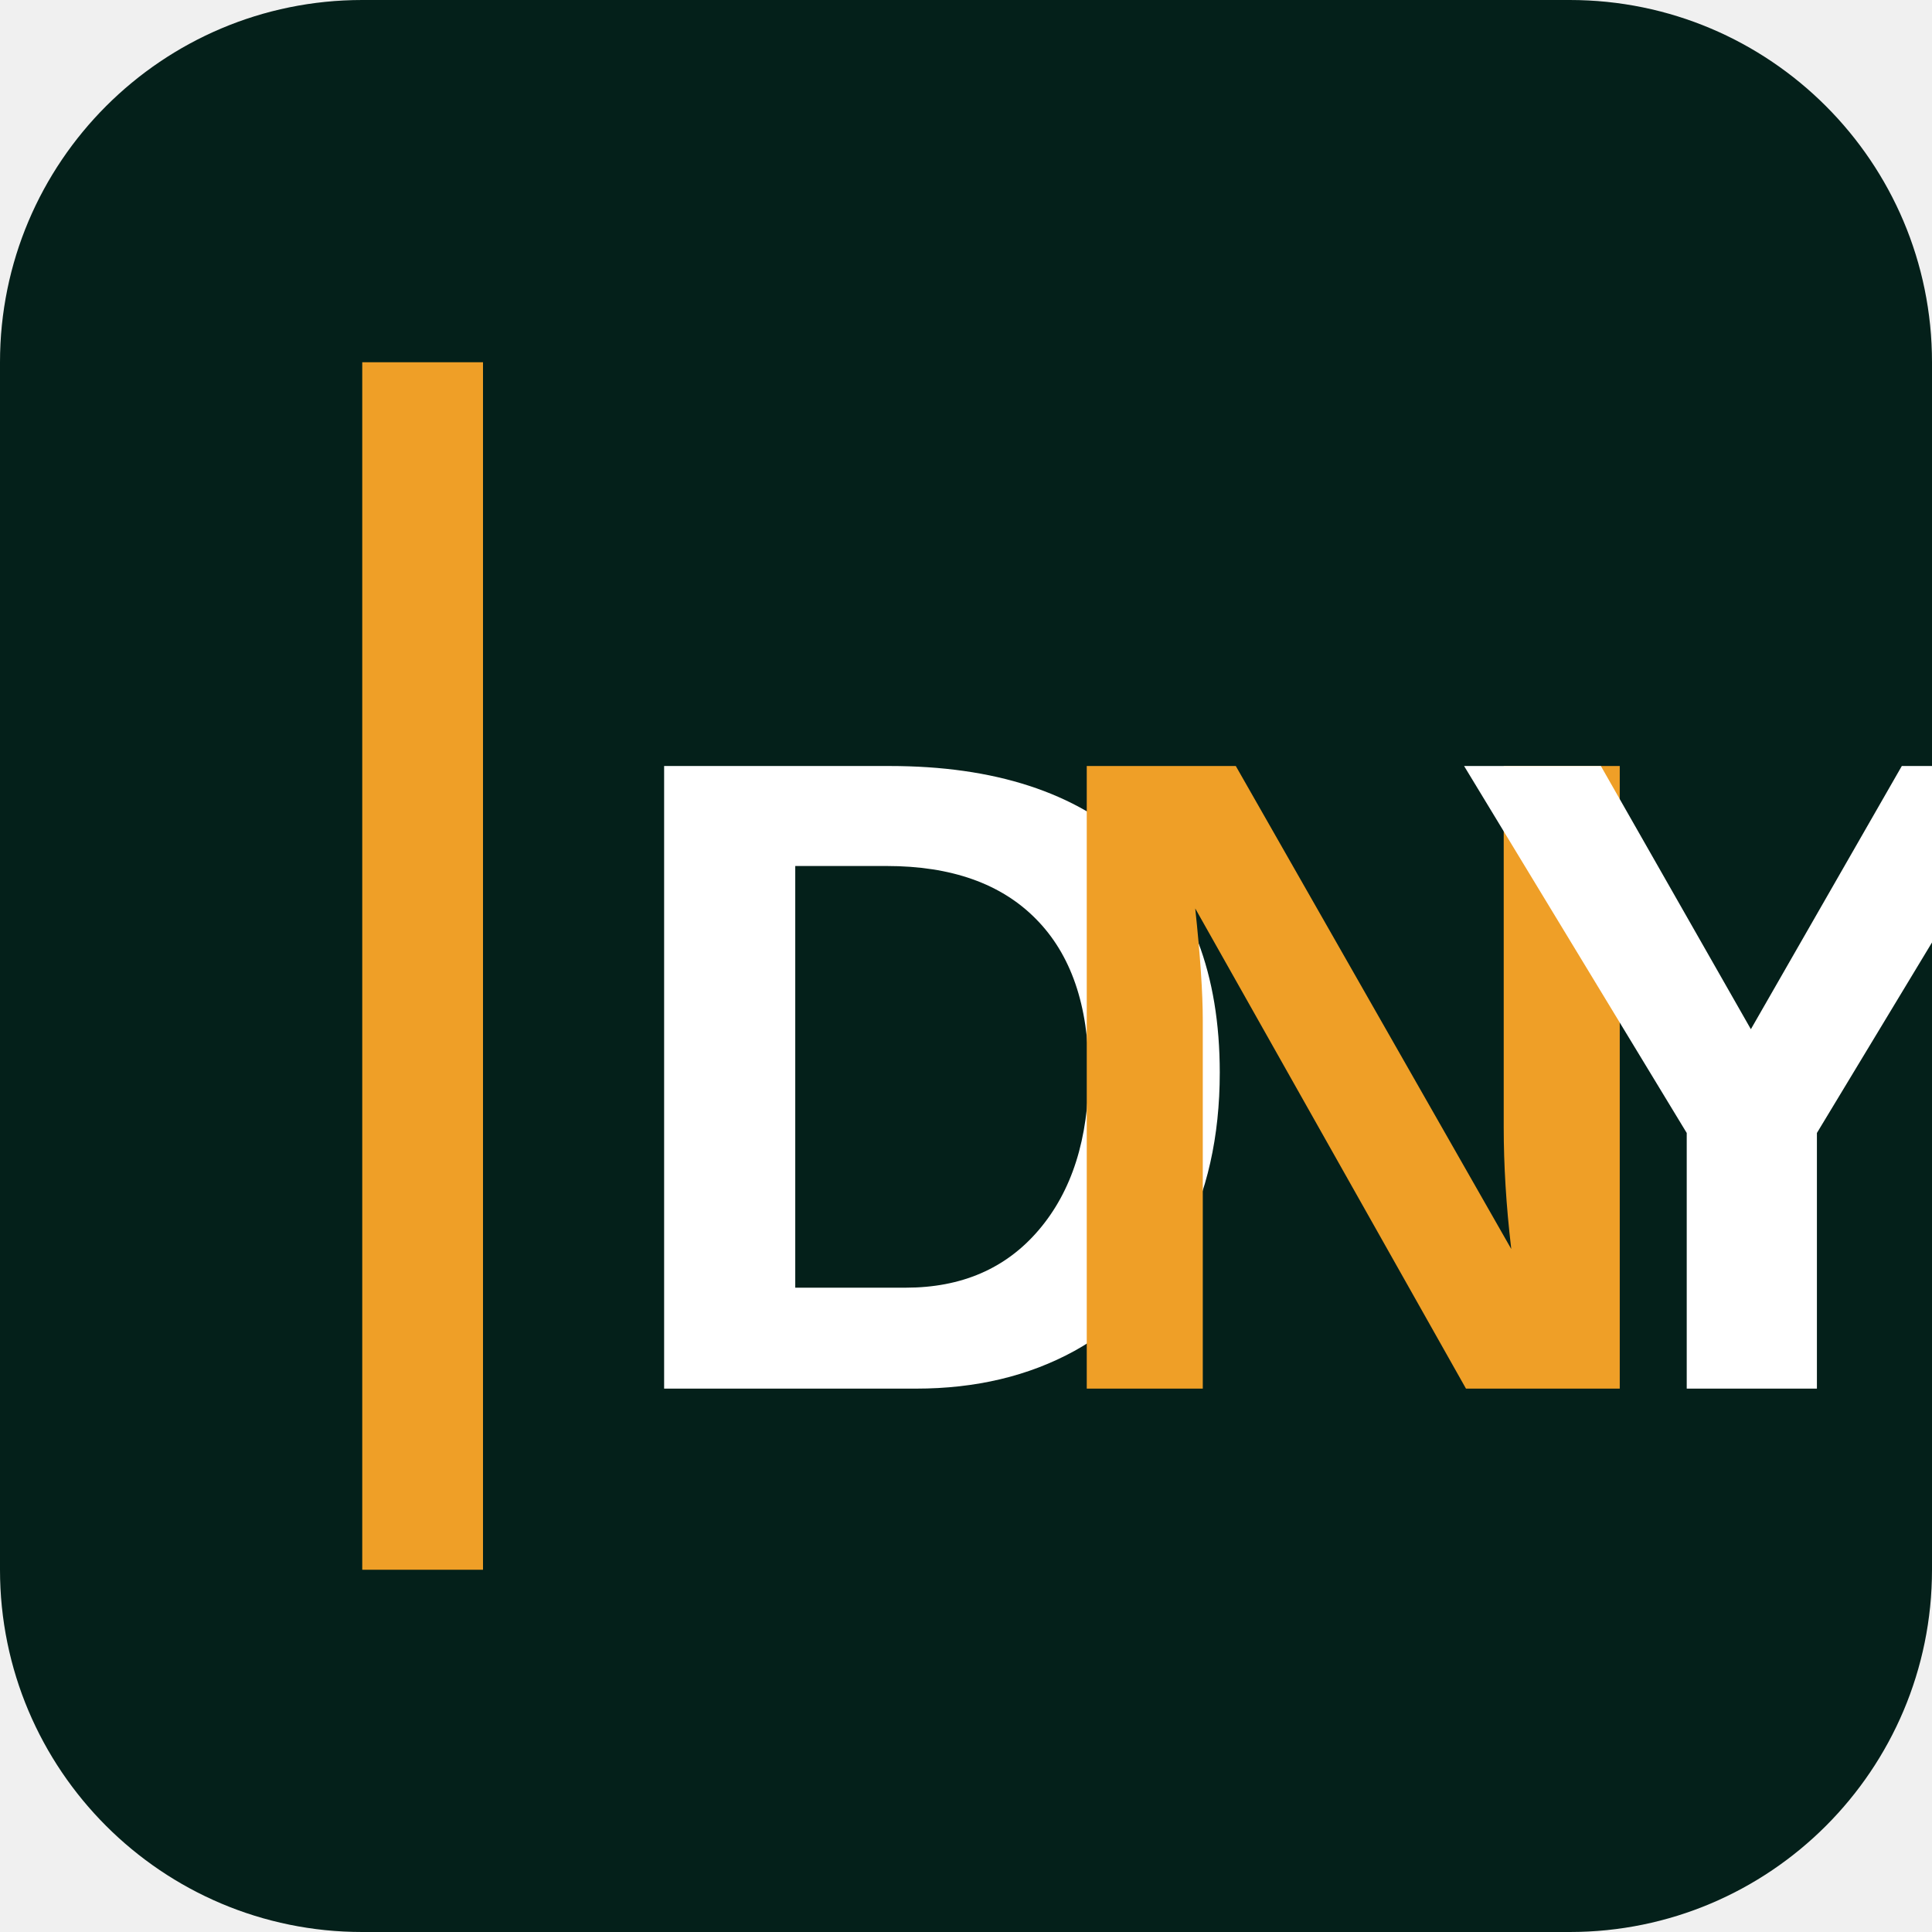
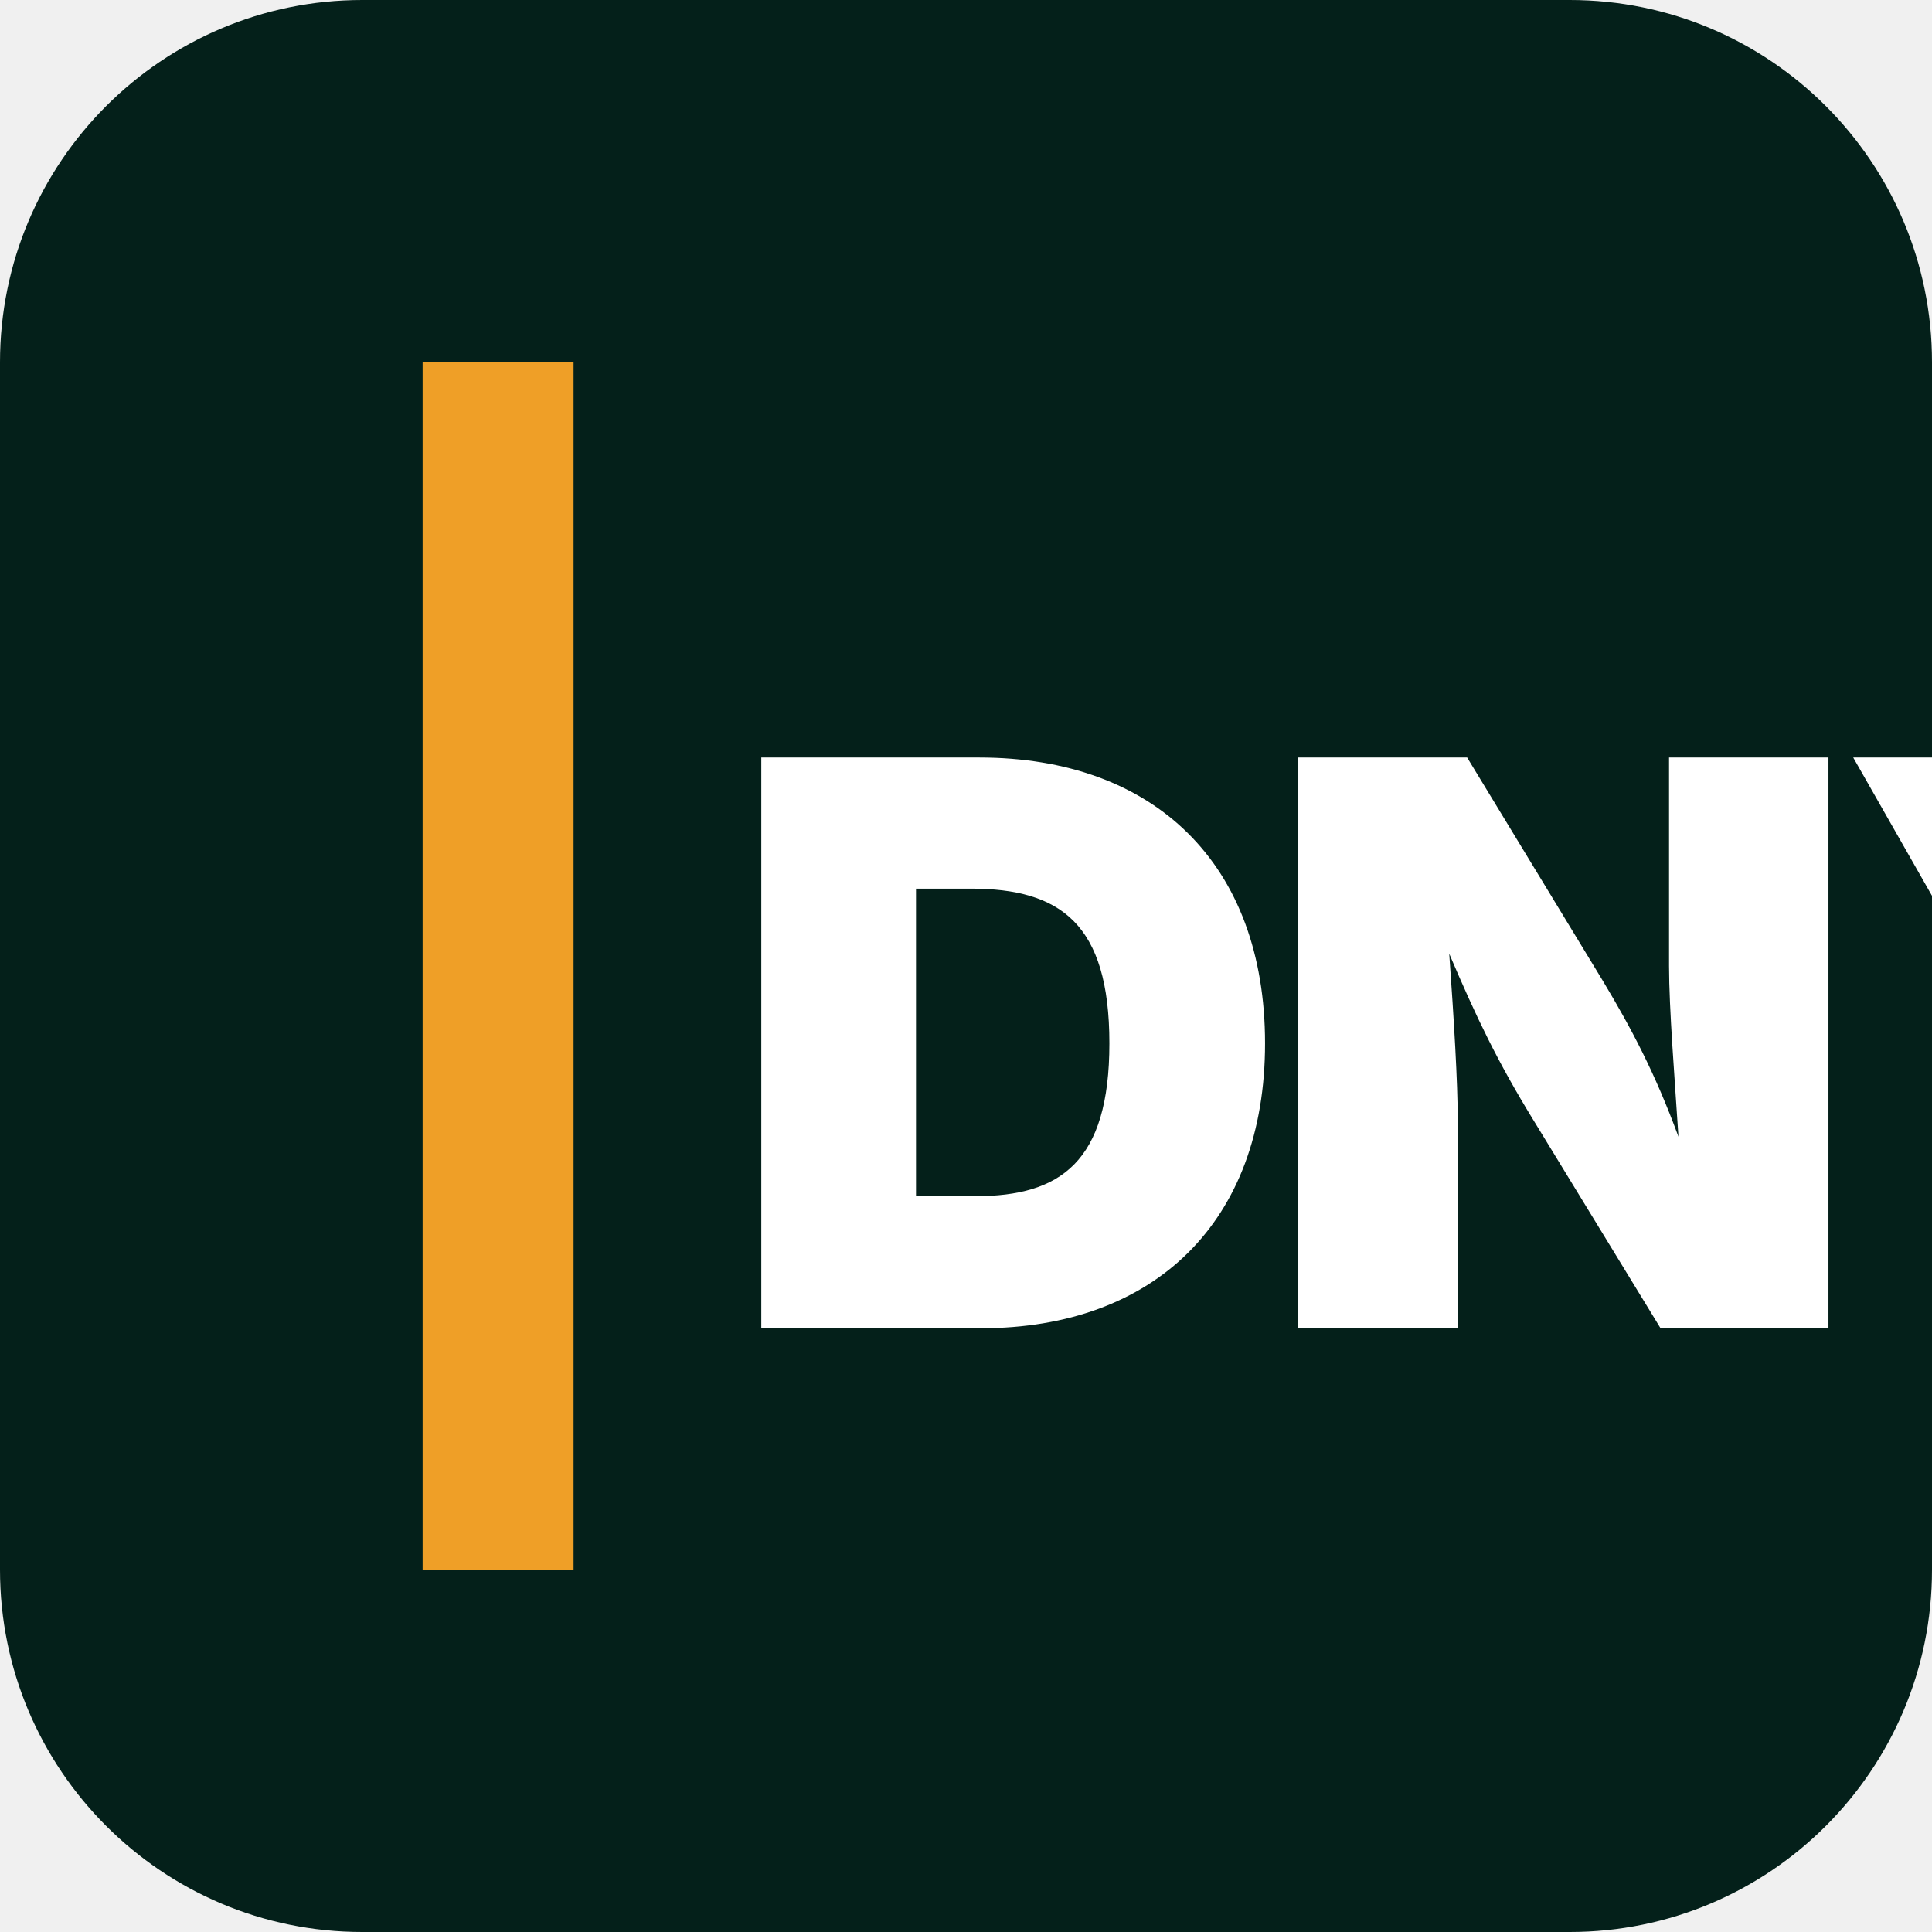
<svg xmlns="http://www.w3.org/2000/svg" viewBox="0 0 32 32">
  <rect width="32" height="32" rx="6" fill="#04201A" />
-   <rect x="6" y="6" width="2" height="20" fill="#EF9F27" />
-   <text x="10" y="23" font-size="15" font-weight="800" fill="white" font-family="Arial, Helvetica, sans-serif">D</text>
-   <text x="17" y="23" font-size="15" font-weight="800" fill="#EF9F27" font-family="Arial, Helvetica, sans-serif">N</text>
-   <text x="24" y="23" font-size="15" font-weight="800" fill="white" font-family="Arial, Helvetica, sans-serif">Y</text>
+   <rect x="7" y="6" width="2.5" height="20" fill="#EF9F27" />
+   <text x="12" y="22" font-size="13" font-weight="900" fill="white" font-family="Inter, Arial, Helvetica, sans-serif" letter-spacing="-0.5">DNY</text>
</svg>
